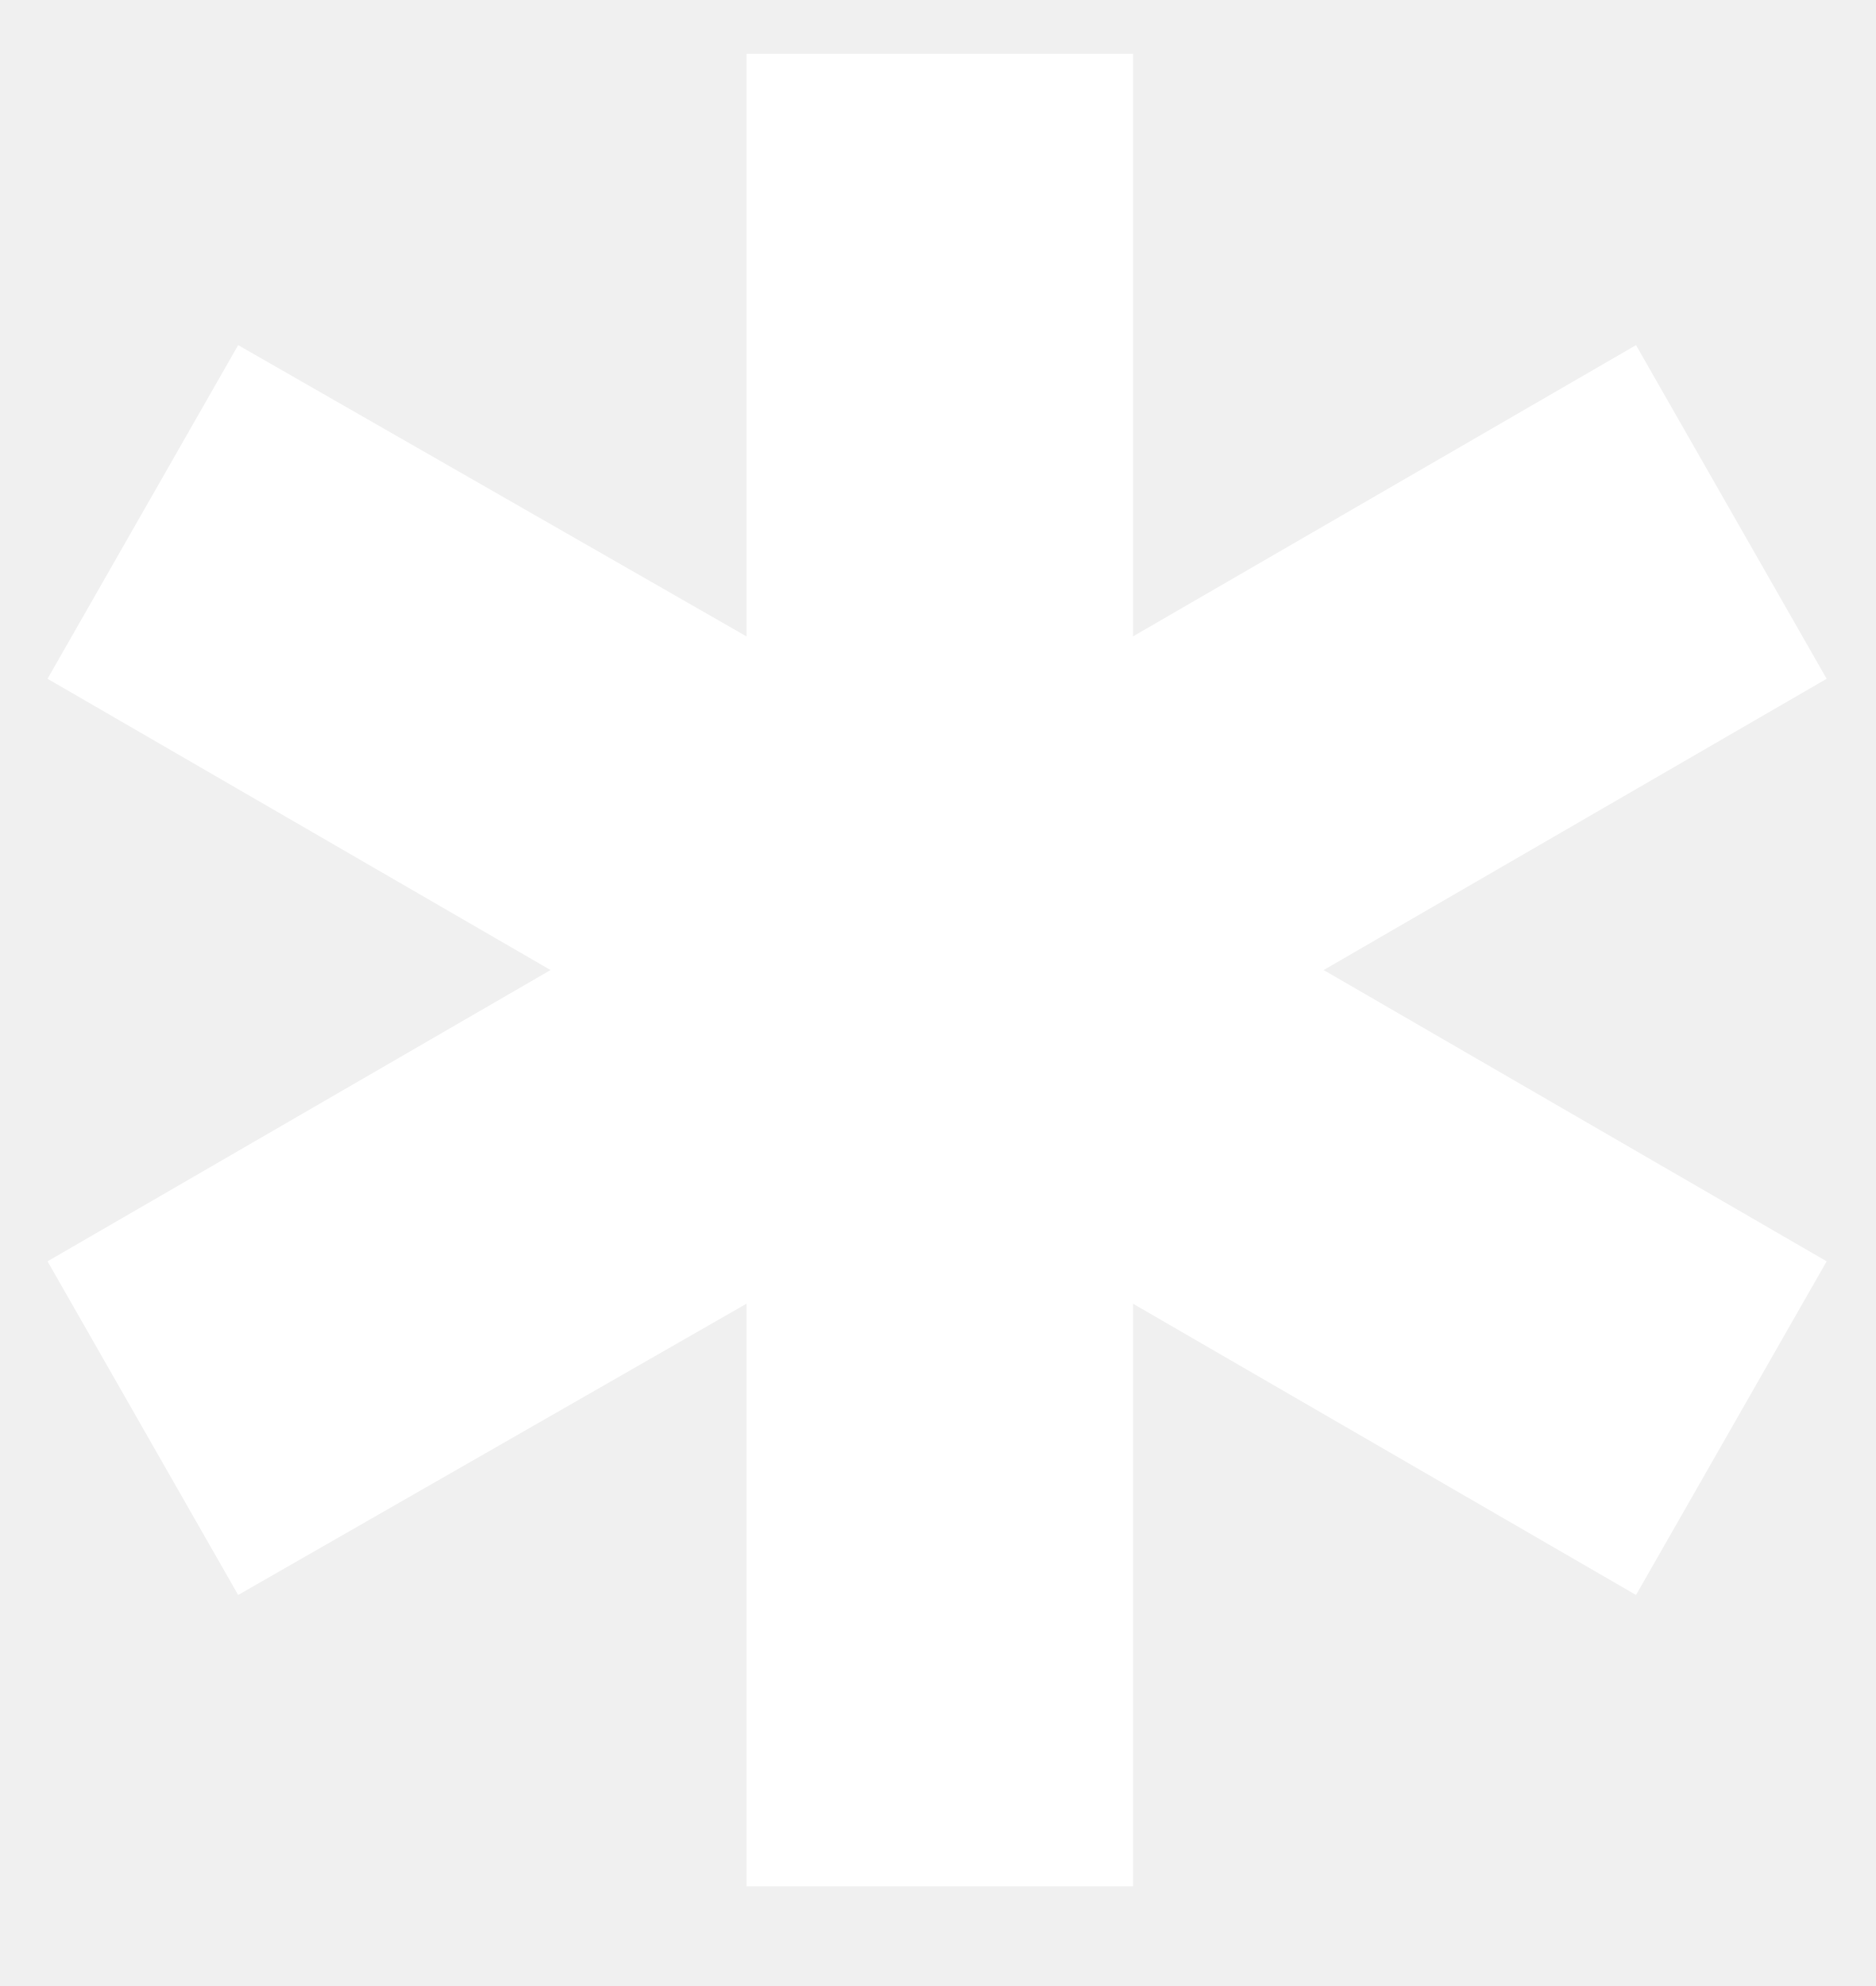
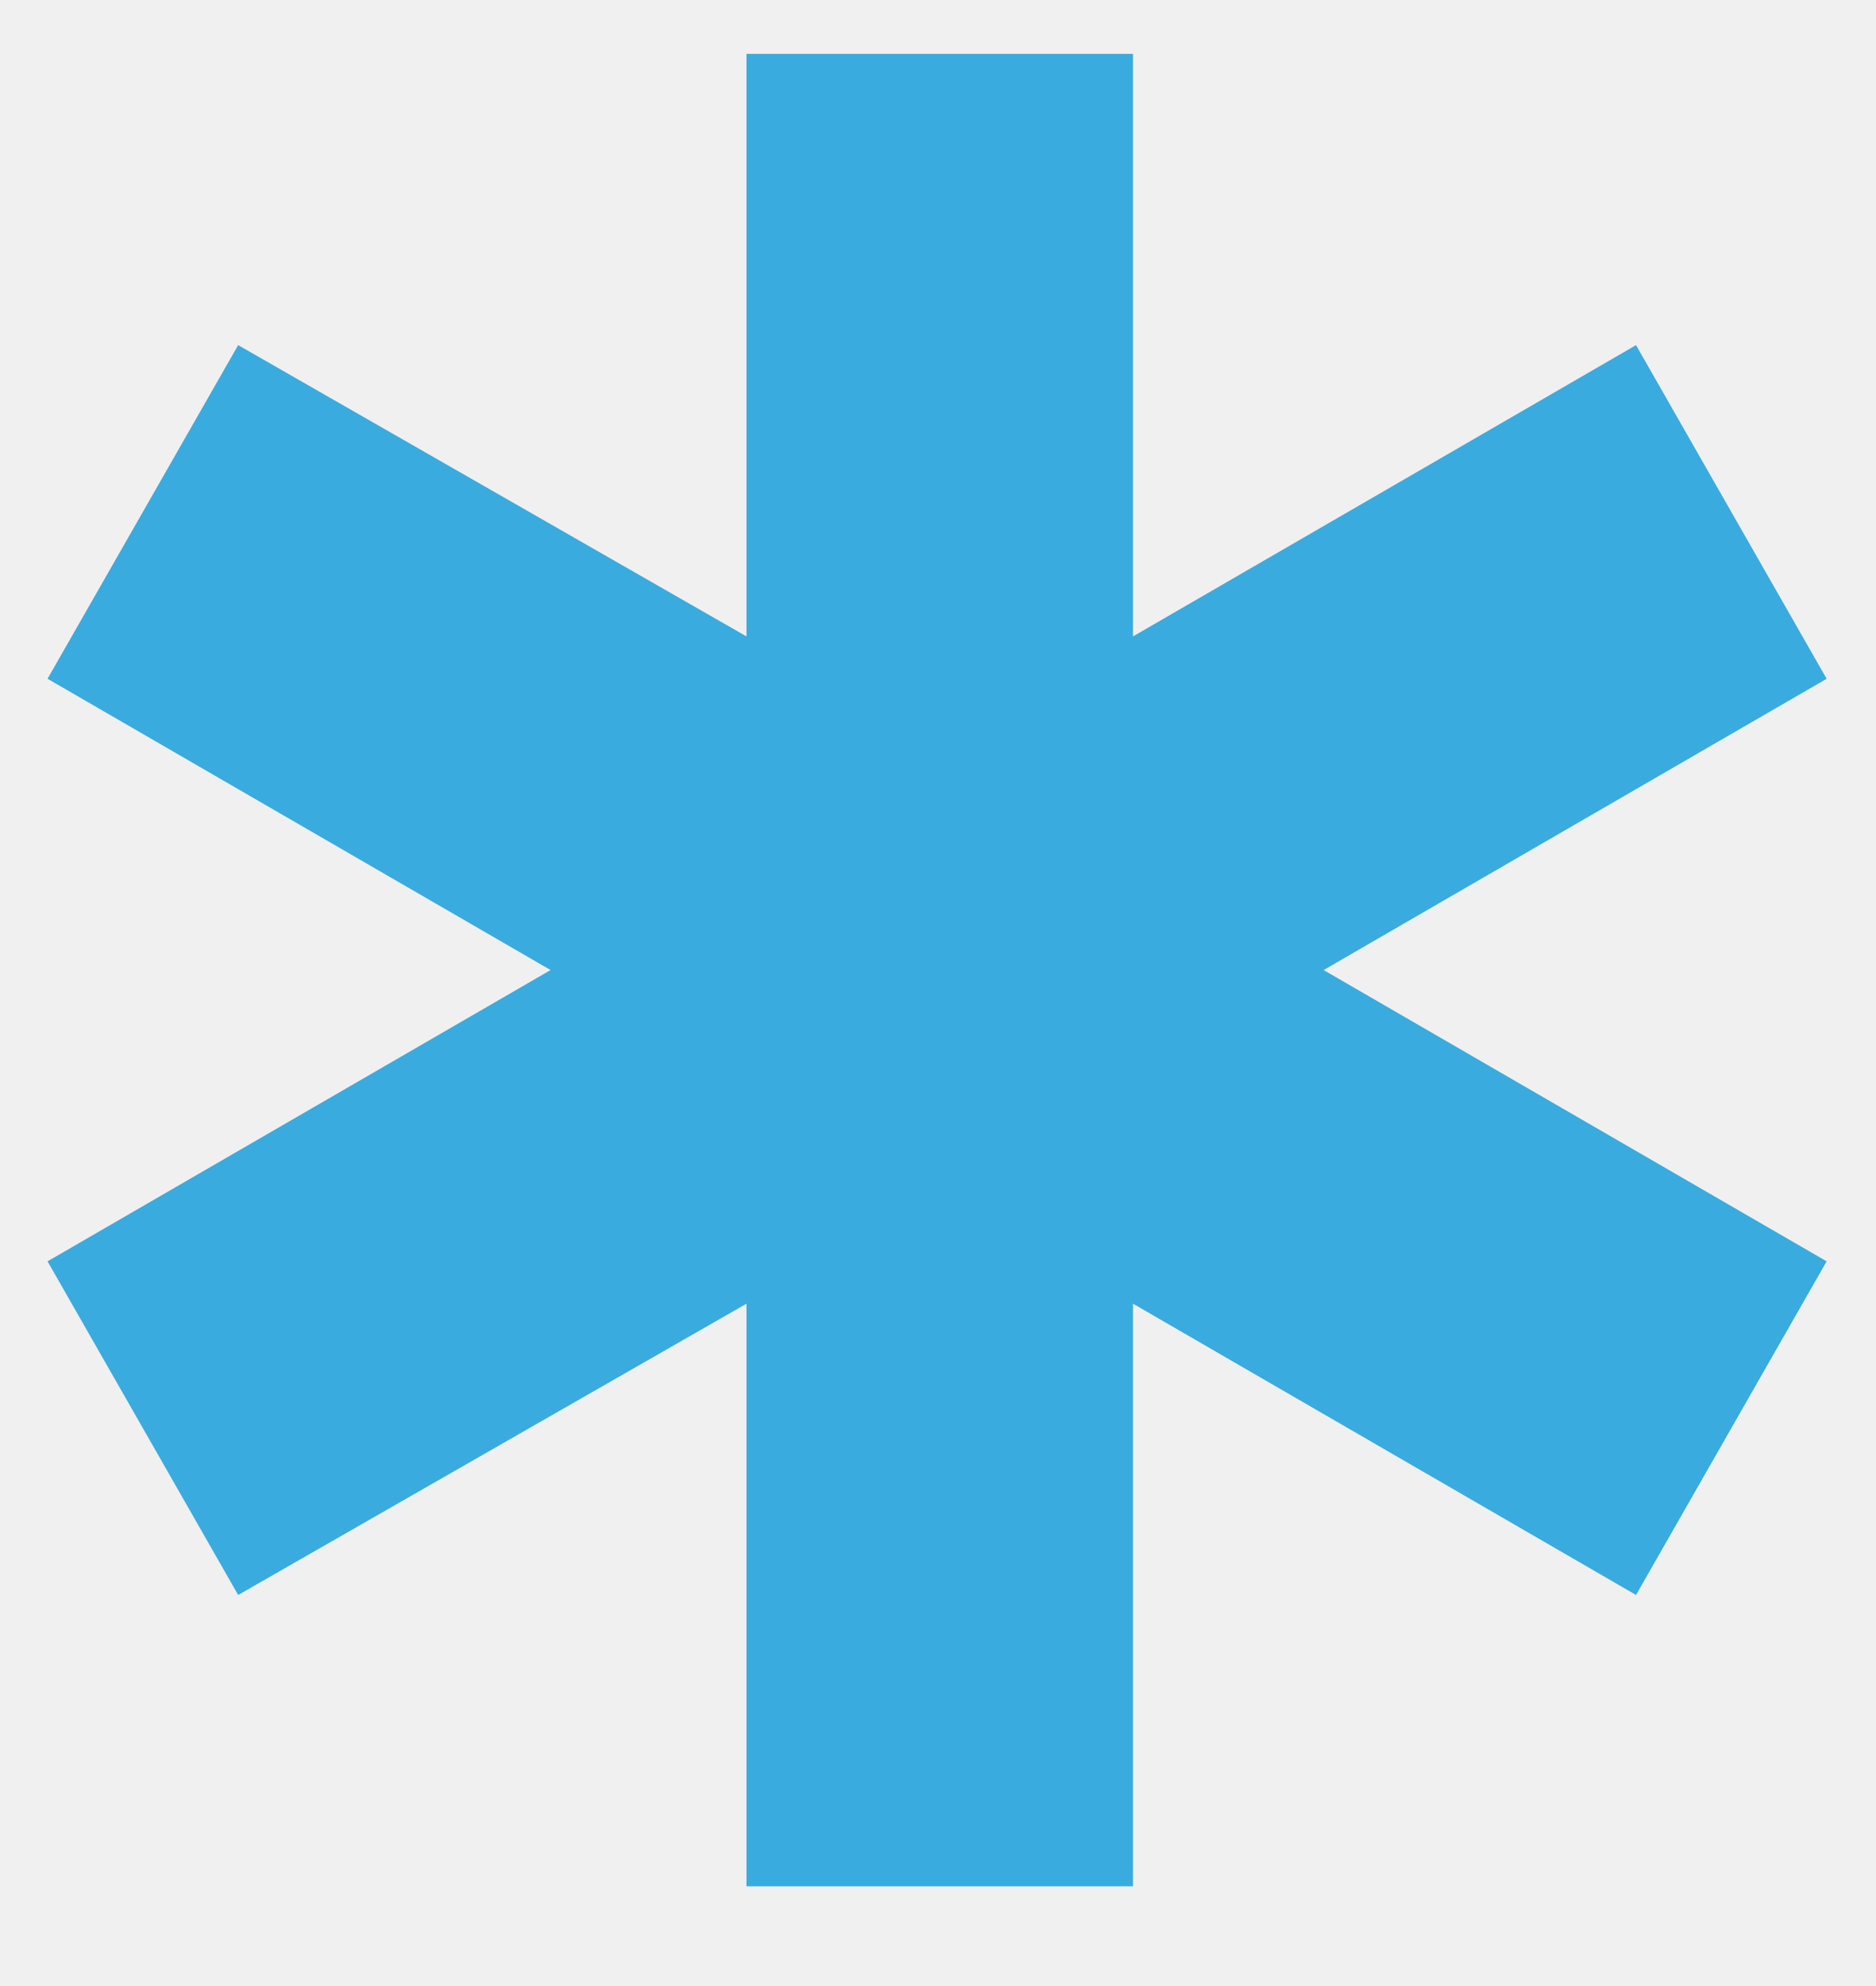
<svg xmlns="http://www.w3.org/2000/svg" width="17" height="18" viewBox="0 0 17 18" fill="none">
-   <path d="M6.767 17.096V11.816L2.159 14.456L0.431 11.432L4.991 8.792L0.431 6.152L2.159 3.128L6.767 5.768V0.488H10.271V5.768L14.831 3.128L16.559 6.152L11.999 8.792L16.559 11.432L14.831 14.456L10.271 11.816V17.096H6.767Z" fill="white" />
+   <path d="M6.767 17.096V11.816L2.159 14.456L0.431 11.432L4.991 8.792L0.431 6.152L2.159 3.128L6.767 5.768V0.488H10.271V5.768L14.831 3.128L16.559 6.152L11.999 8.792L16.559 11.432L14.831 14.456L10.271 11.816V17.096H6.767Z" fill="#3AABDF" />
</svg>
